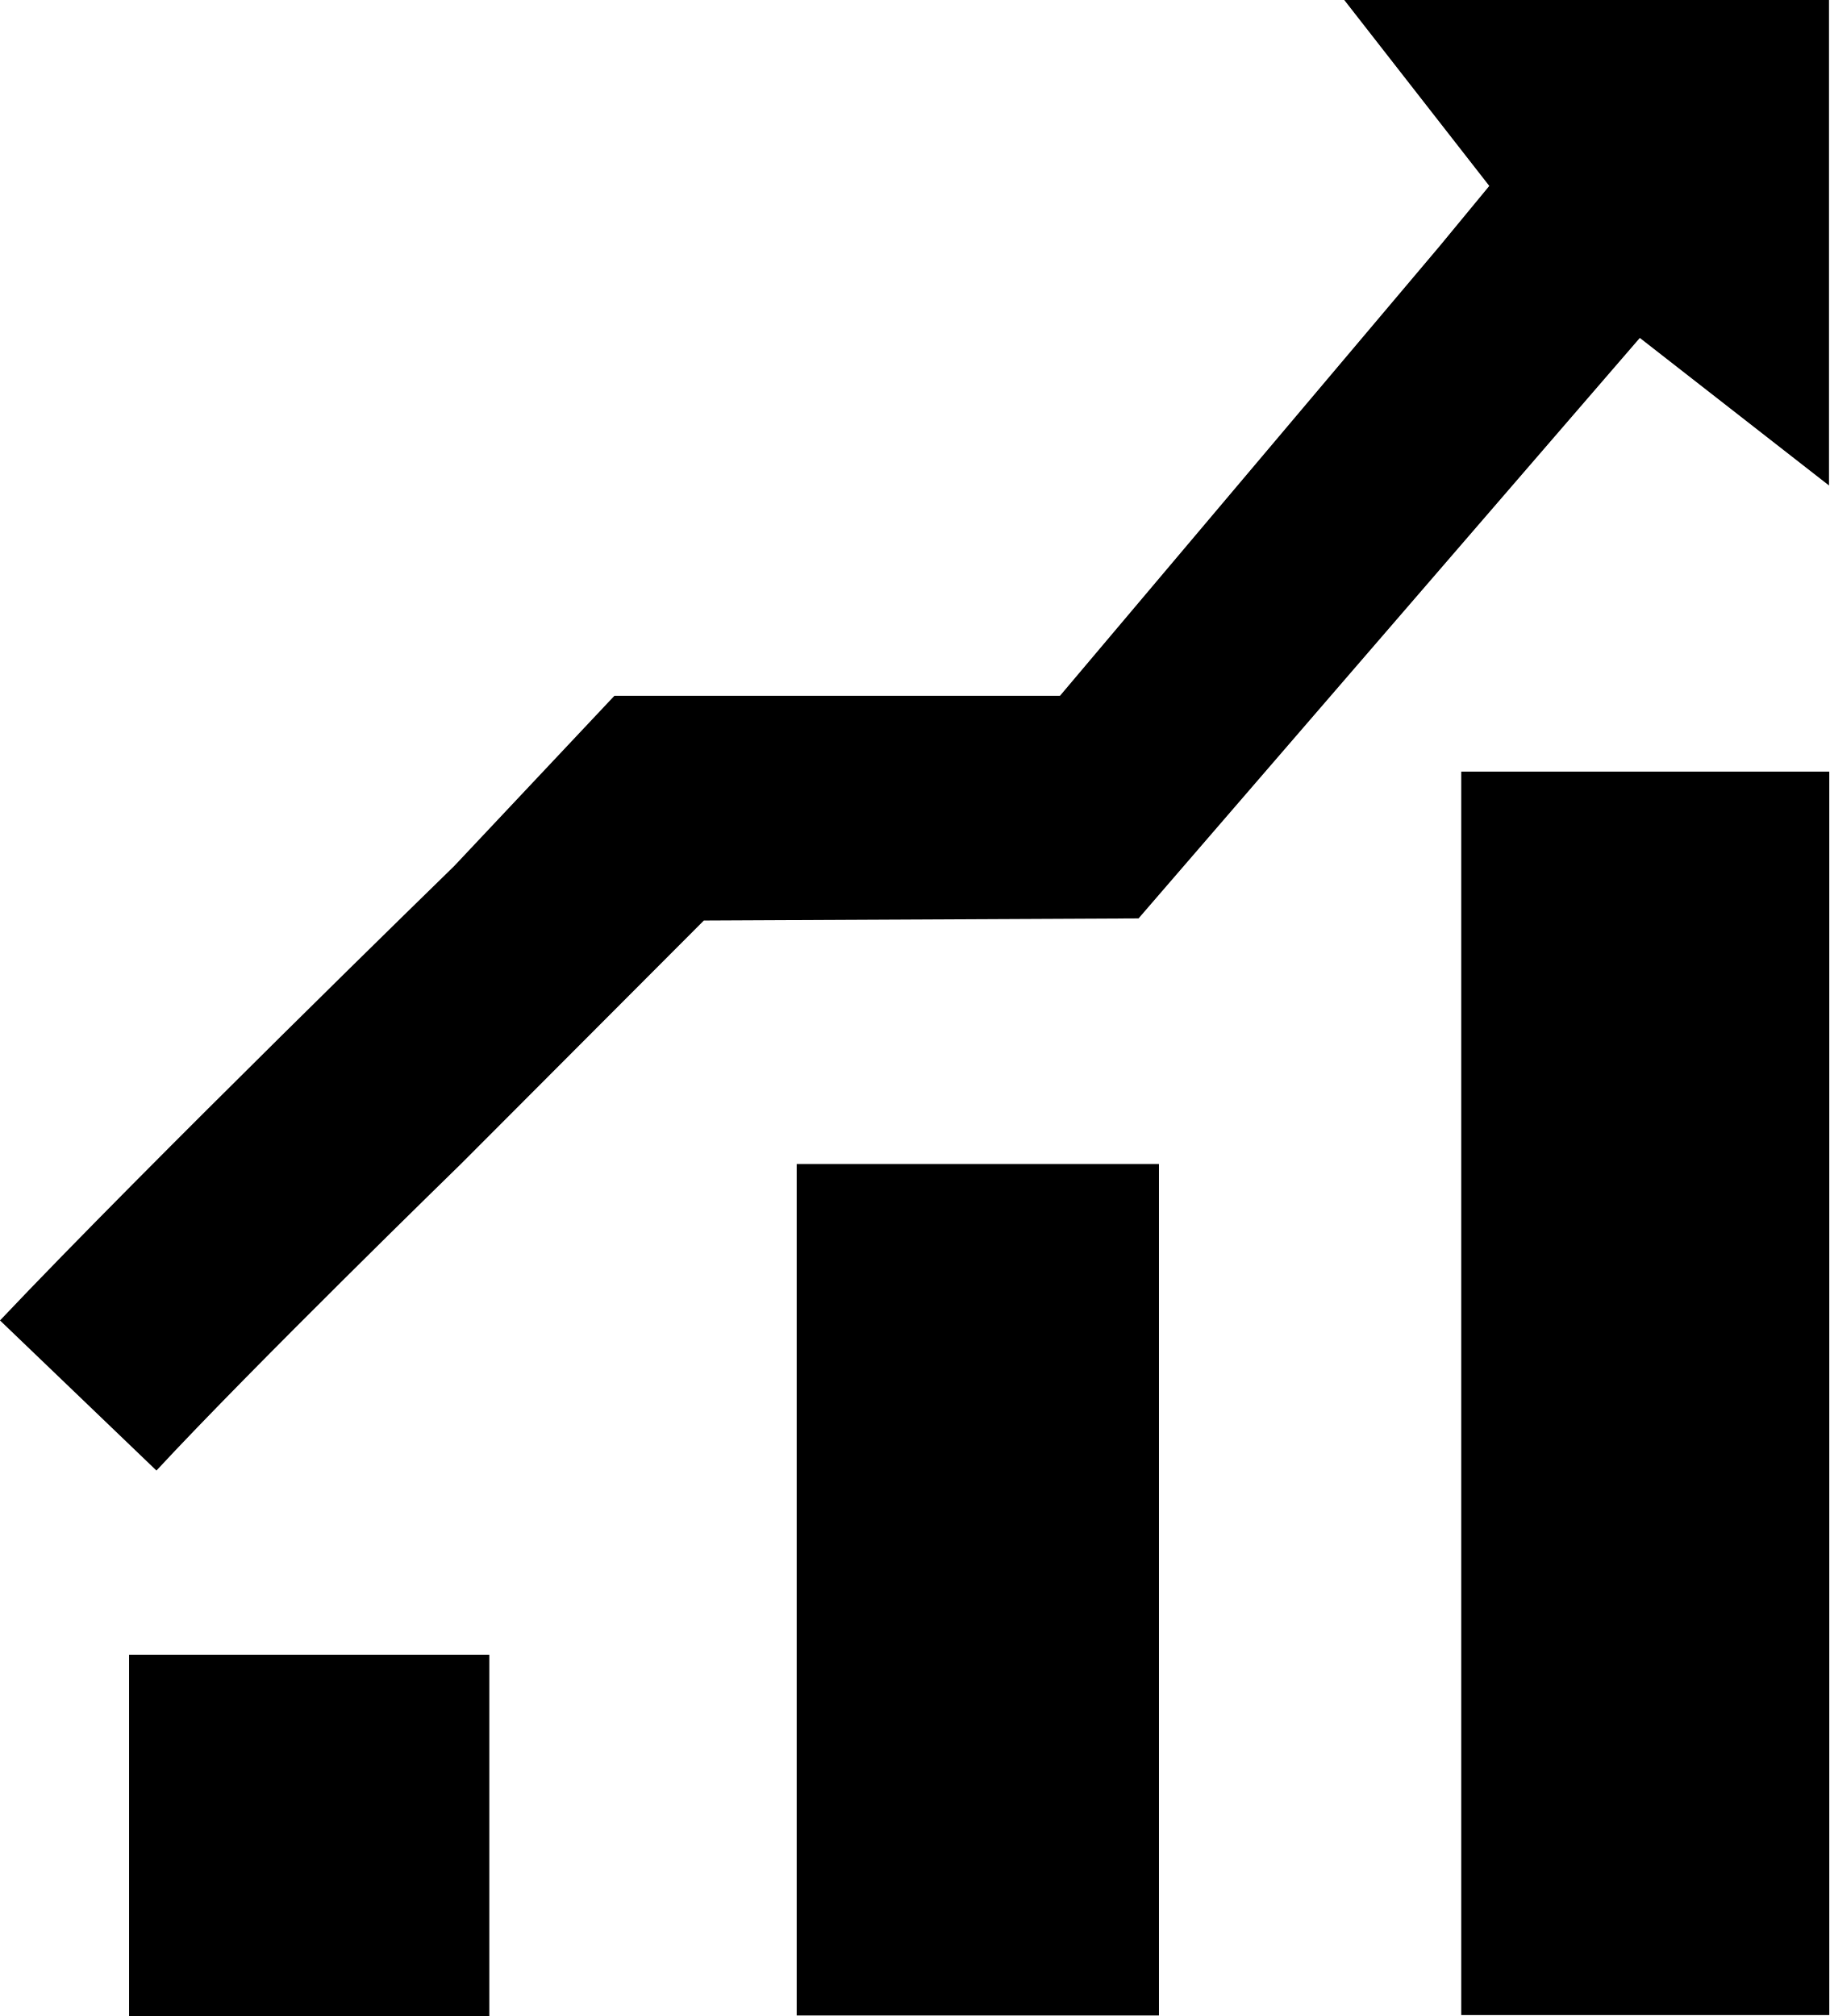
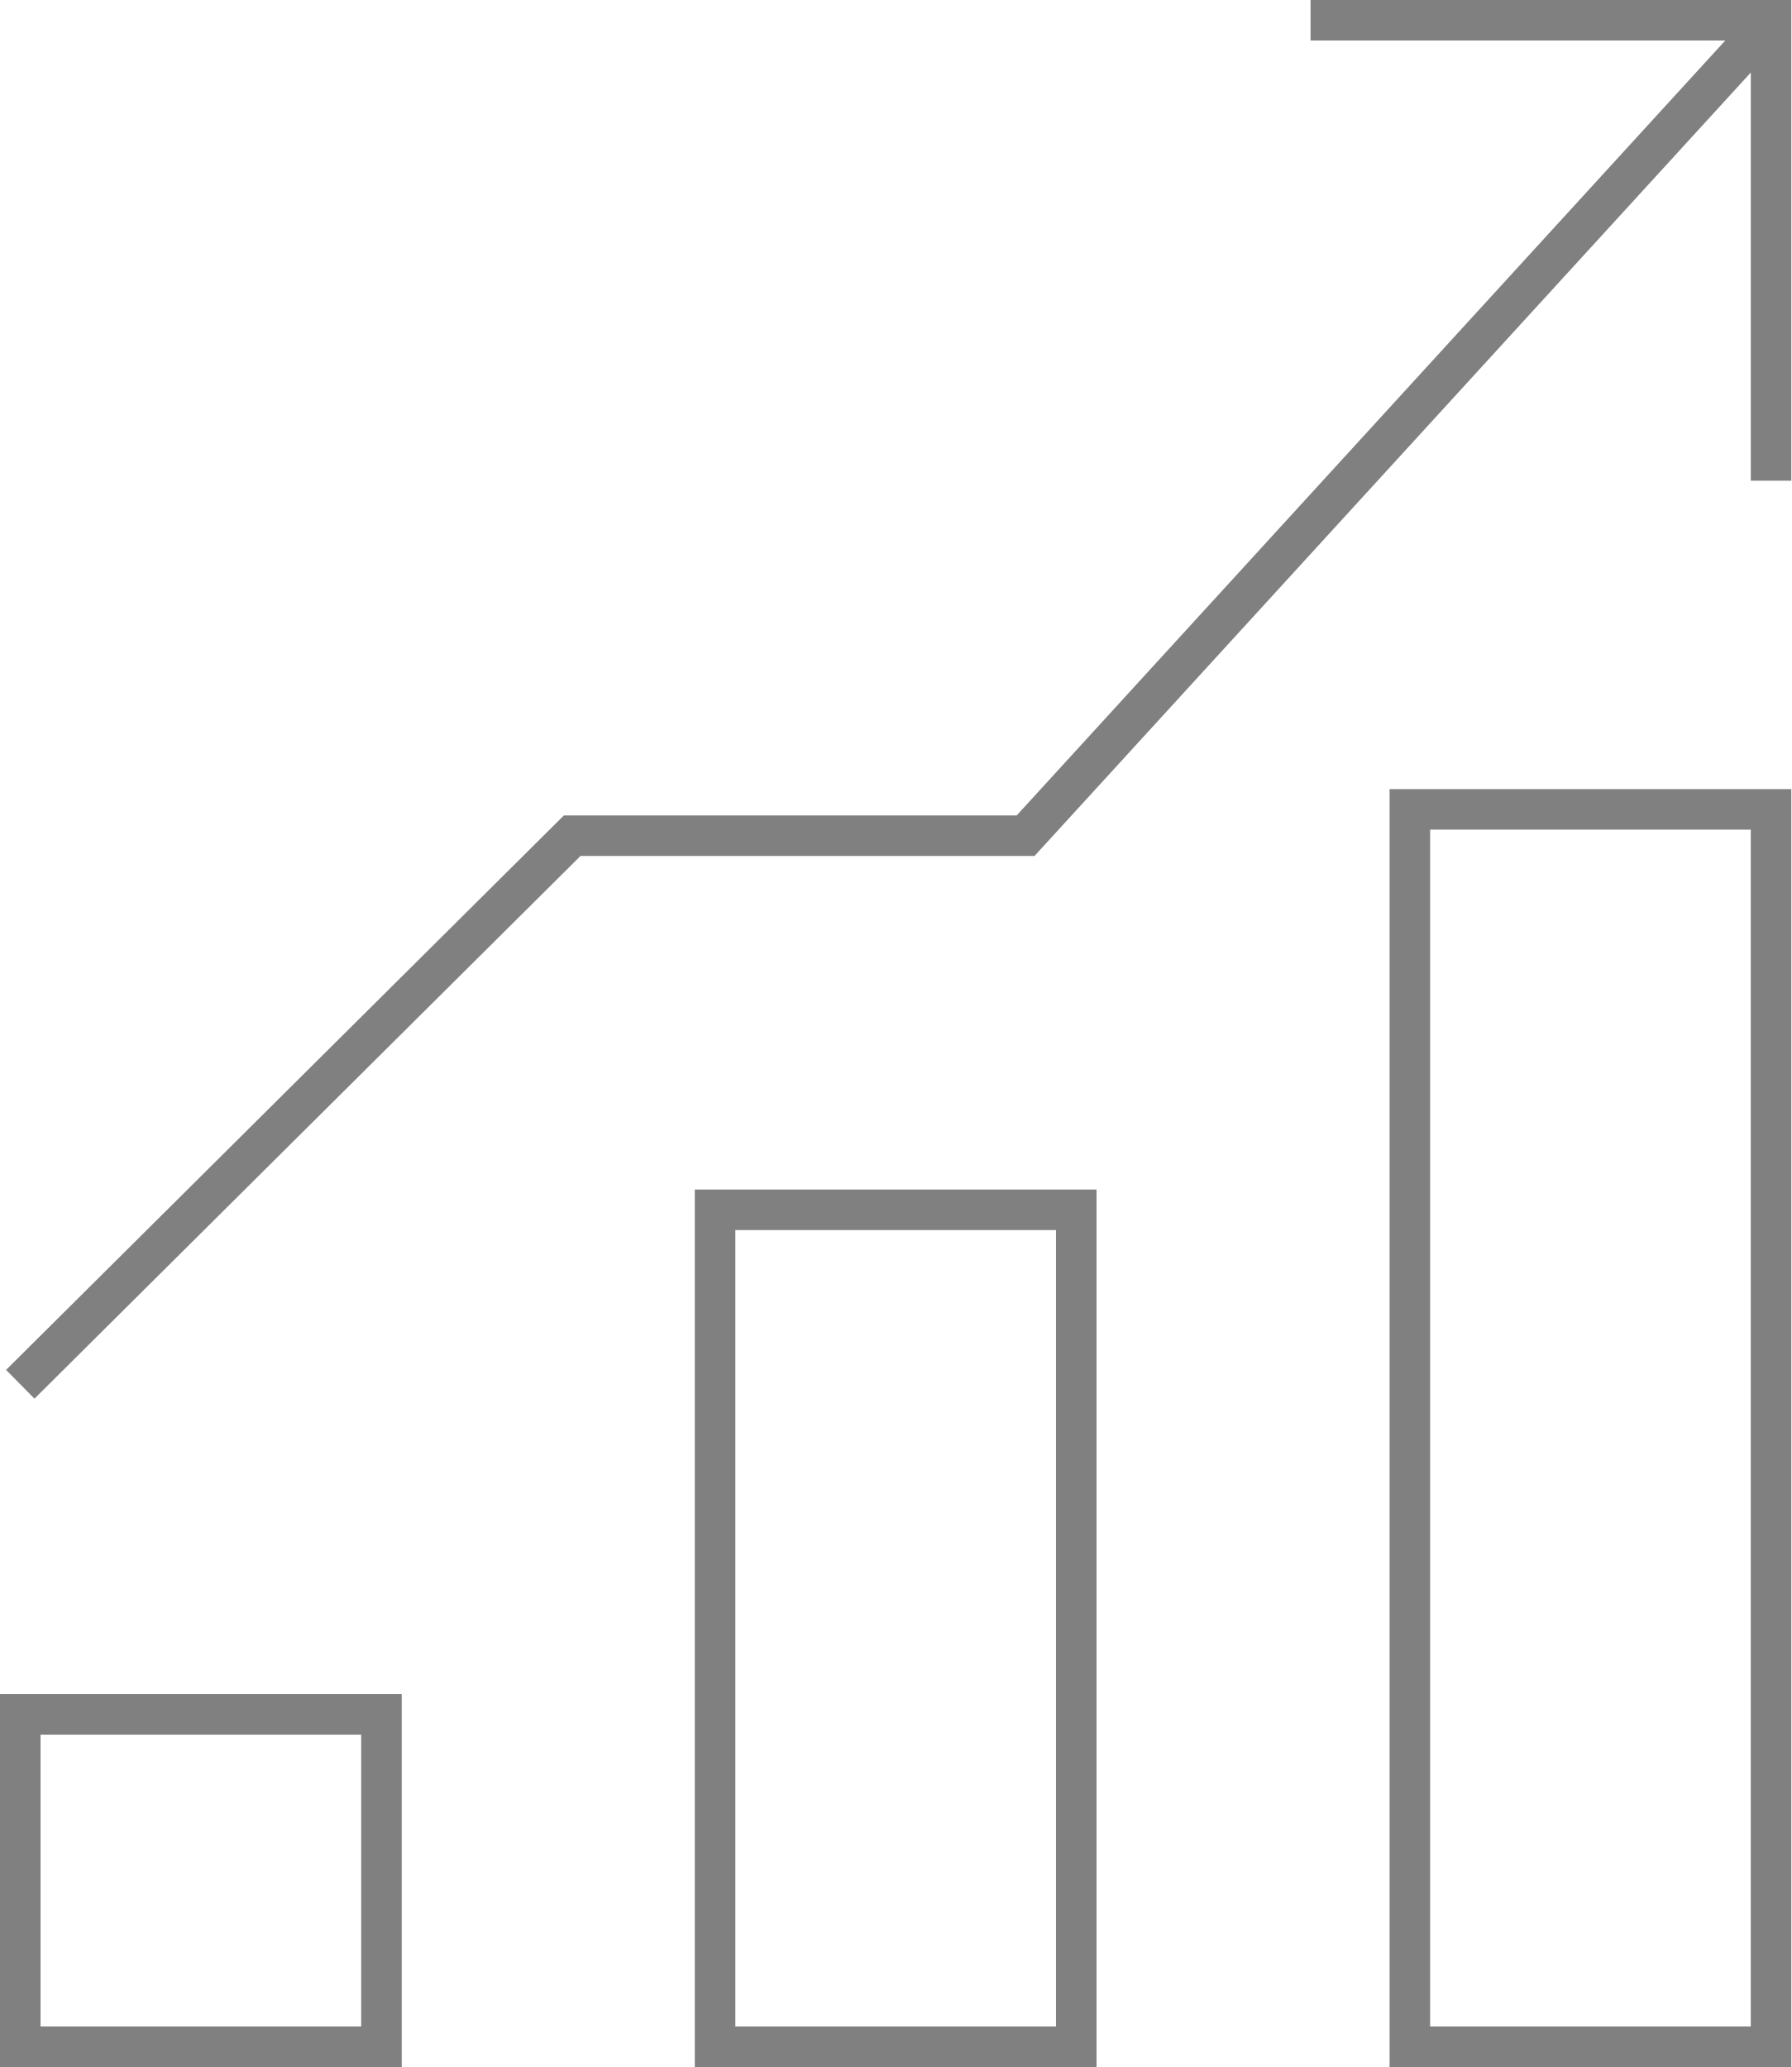
- <svg xmlns="http://www.w3.org/2000/svg" viewBox="0 0 136.34 150.28">
-   <g id="Layer_2" data-name="Layer 2">
-     <g id="Layer_1-2" data-name="Layer 1">
-       <g id="scale">
-         <path d="M84.86,68.46l-32.4.16L34.35,86.77s-15.56,15.16-22.69,22.85L0,98.43C10.94,86.87,33.85,64.56,33.85,64.56L45.79,51.87H79l28.28-33.5s2.09-2.53,3.72-4.51L100.19,0h36.13V36.19l-14.1-11Z" />
-         <path d="M108.91,150.21V57.52h27.43v92.69Z" />
-         <path d="M86.38,150.24h-27V86.77h27Z" />
-         <path d="M9.62,123.35H36.47v26.93H9.62Z" />
-       </g>
-     </g>
-   </g>
+ <svg xmlns="http://www.w3.org/2000/svg" viewBox="0 0 44.19 51">
+   <defs>
+     <style>.a{fill:gray;}</style>
+   </defs>
+   <path class="a" d="M0,51H9.91V41.8H0Zm1-8.2H8.91V50H1Z" />
+   <path class="a" d="M17.14,51h9.91V29.35H17.14Zm1-20.65h7.91V50H18.14Z" />
+   <path class="a" d="M34.28,51h9.91V19.47H34.28Zm1-30.53h7.91V50H35.28Z" />
+   <polygon class="a" points="32.33 0 32.33 1 42.56 1 25.08 20.12 13.91 20.12 0.15 33.8 0.85 34.51 14.32 21.12 25.52 21.12 43.19 1.79 43.19 11.86 44.19 11.86 44.19 0 32.33 0" />
</svg>
